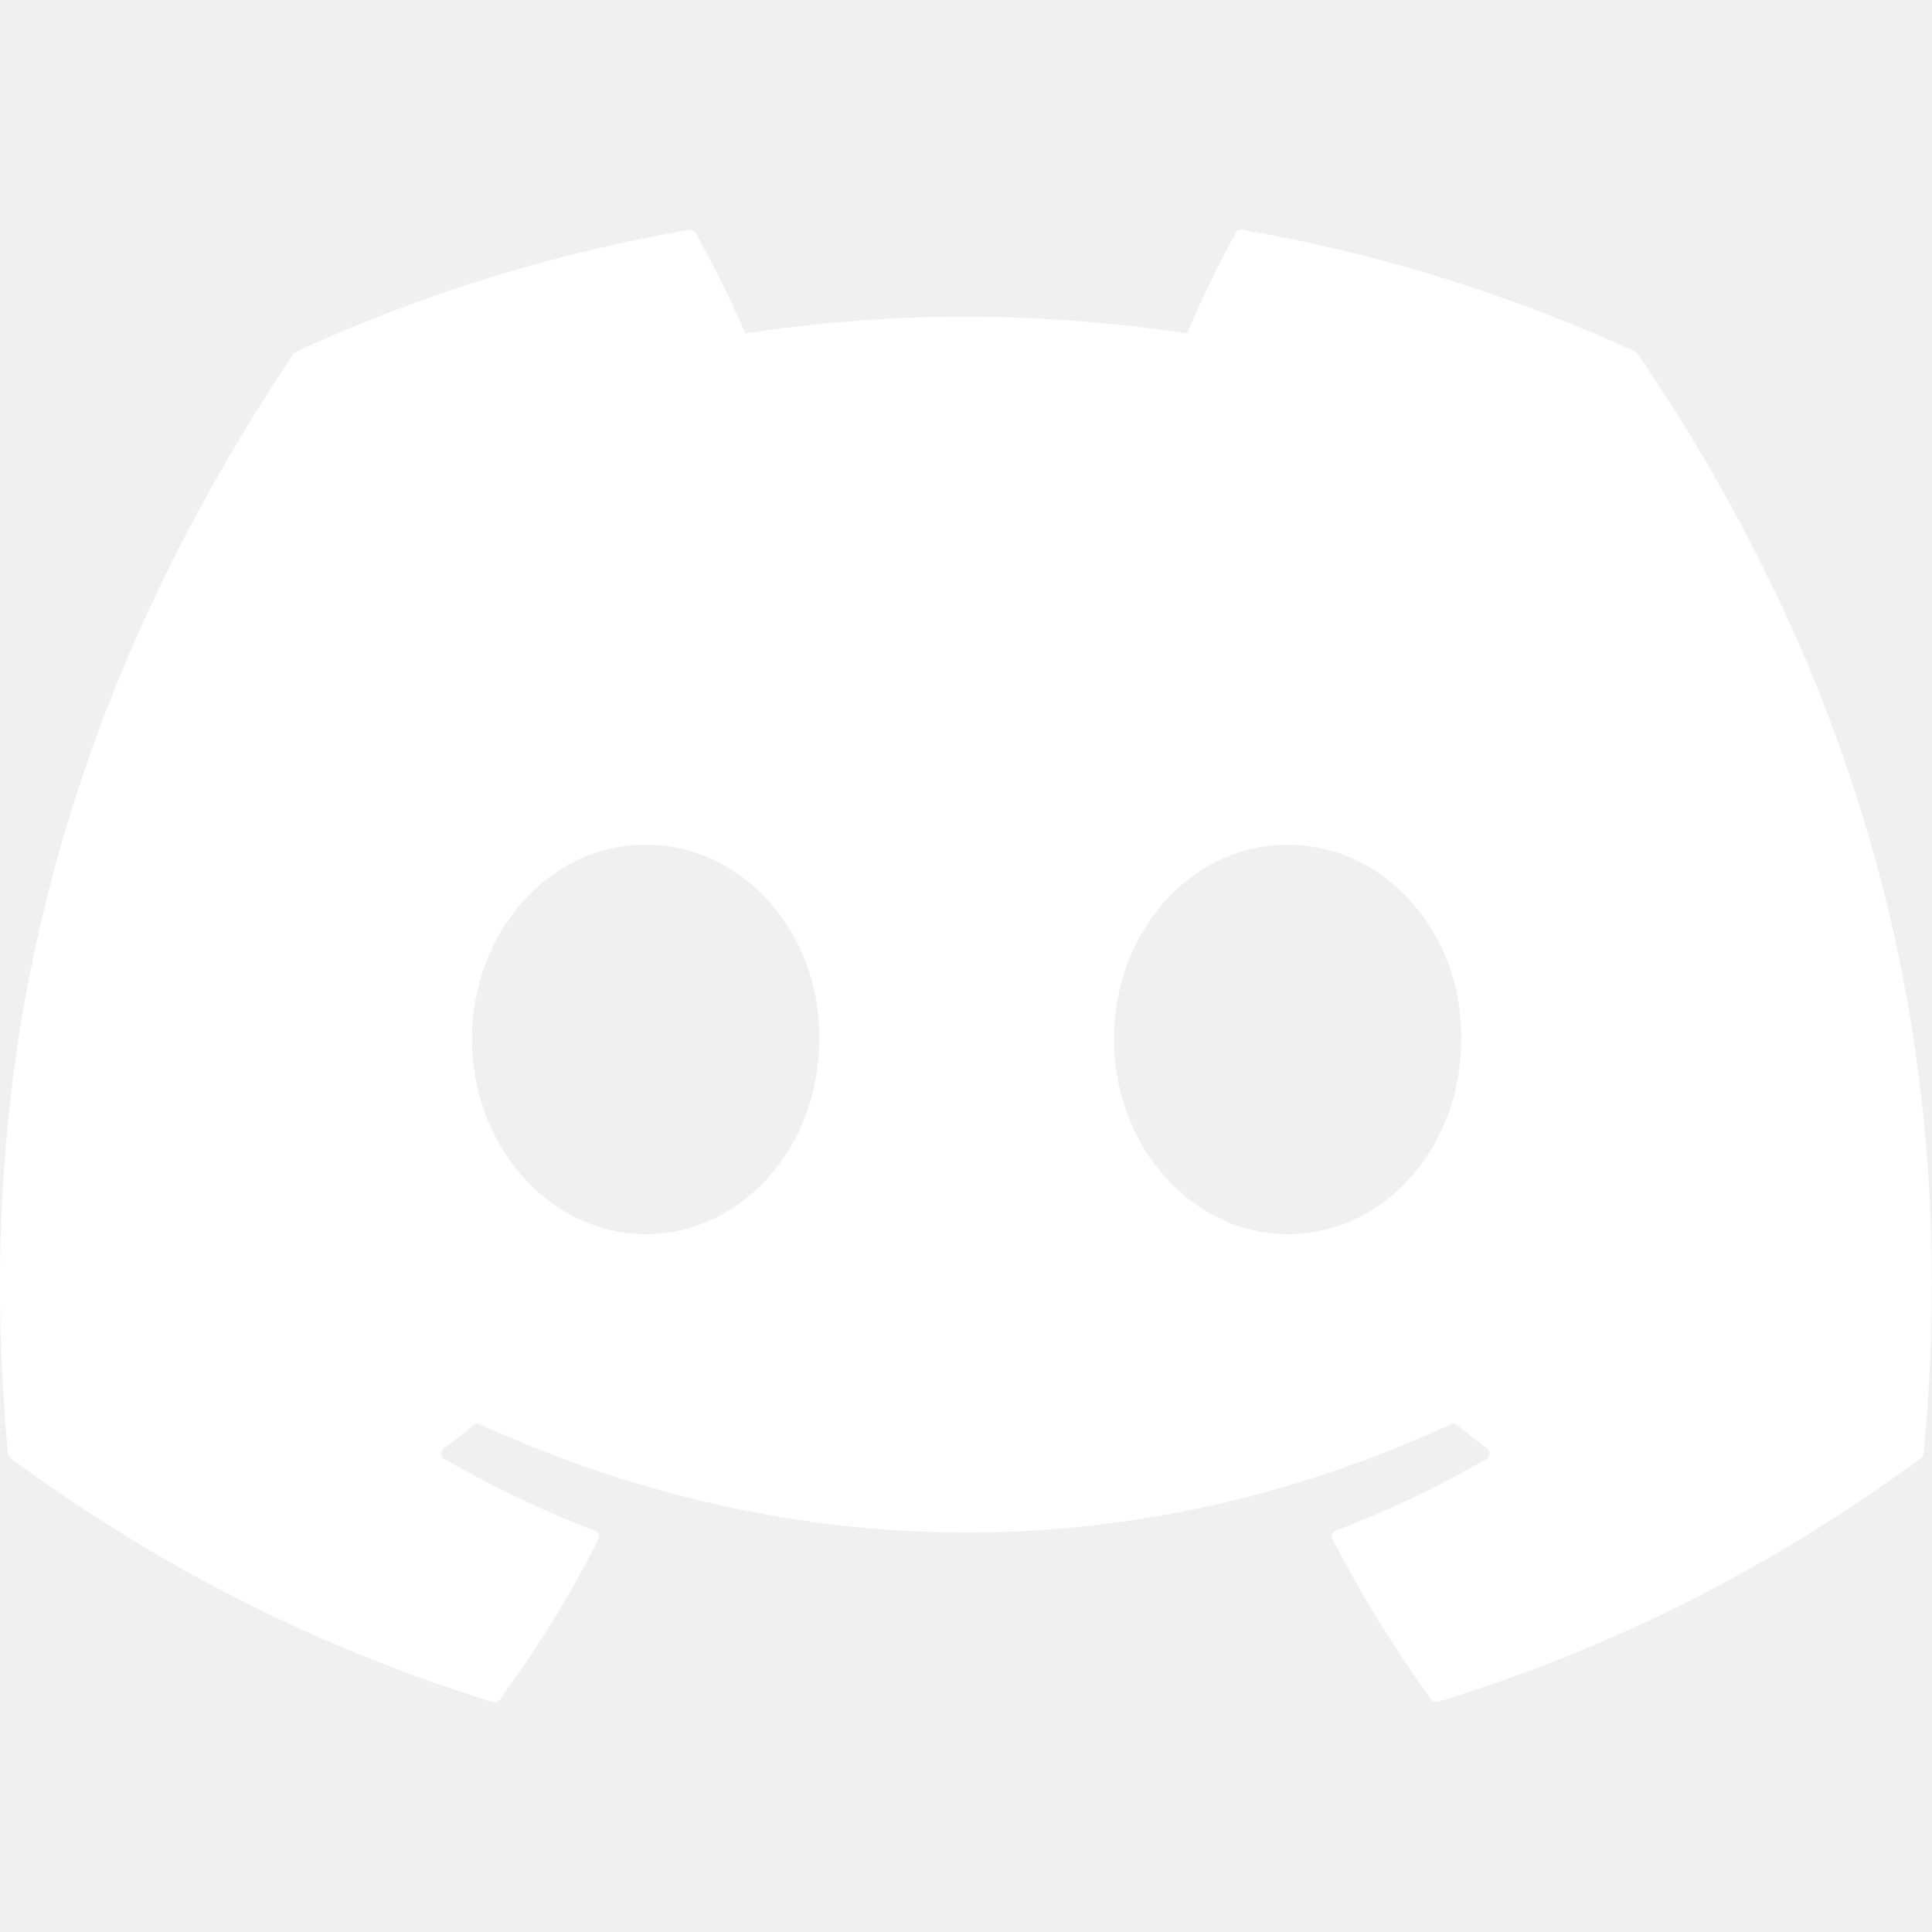
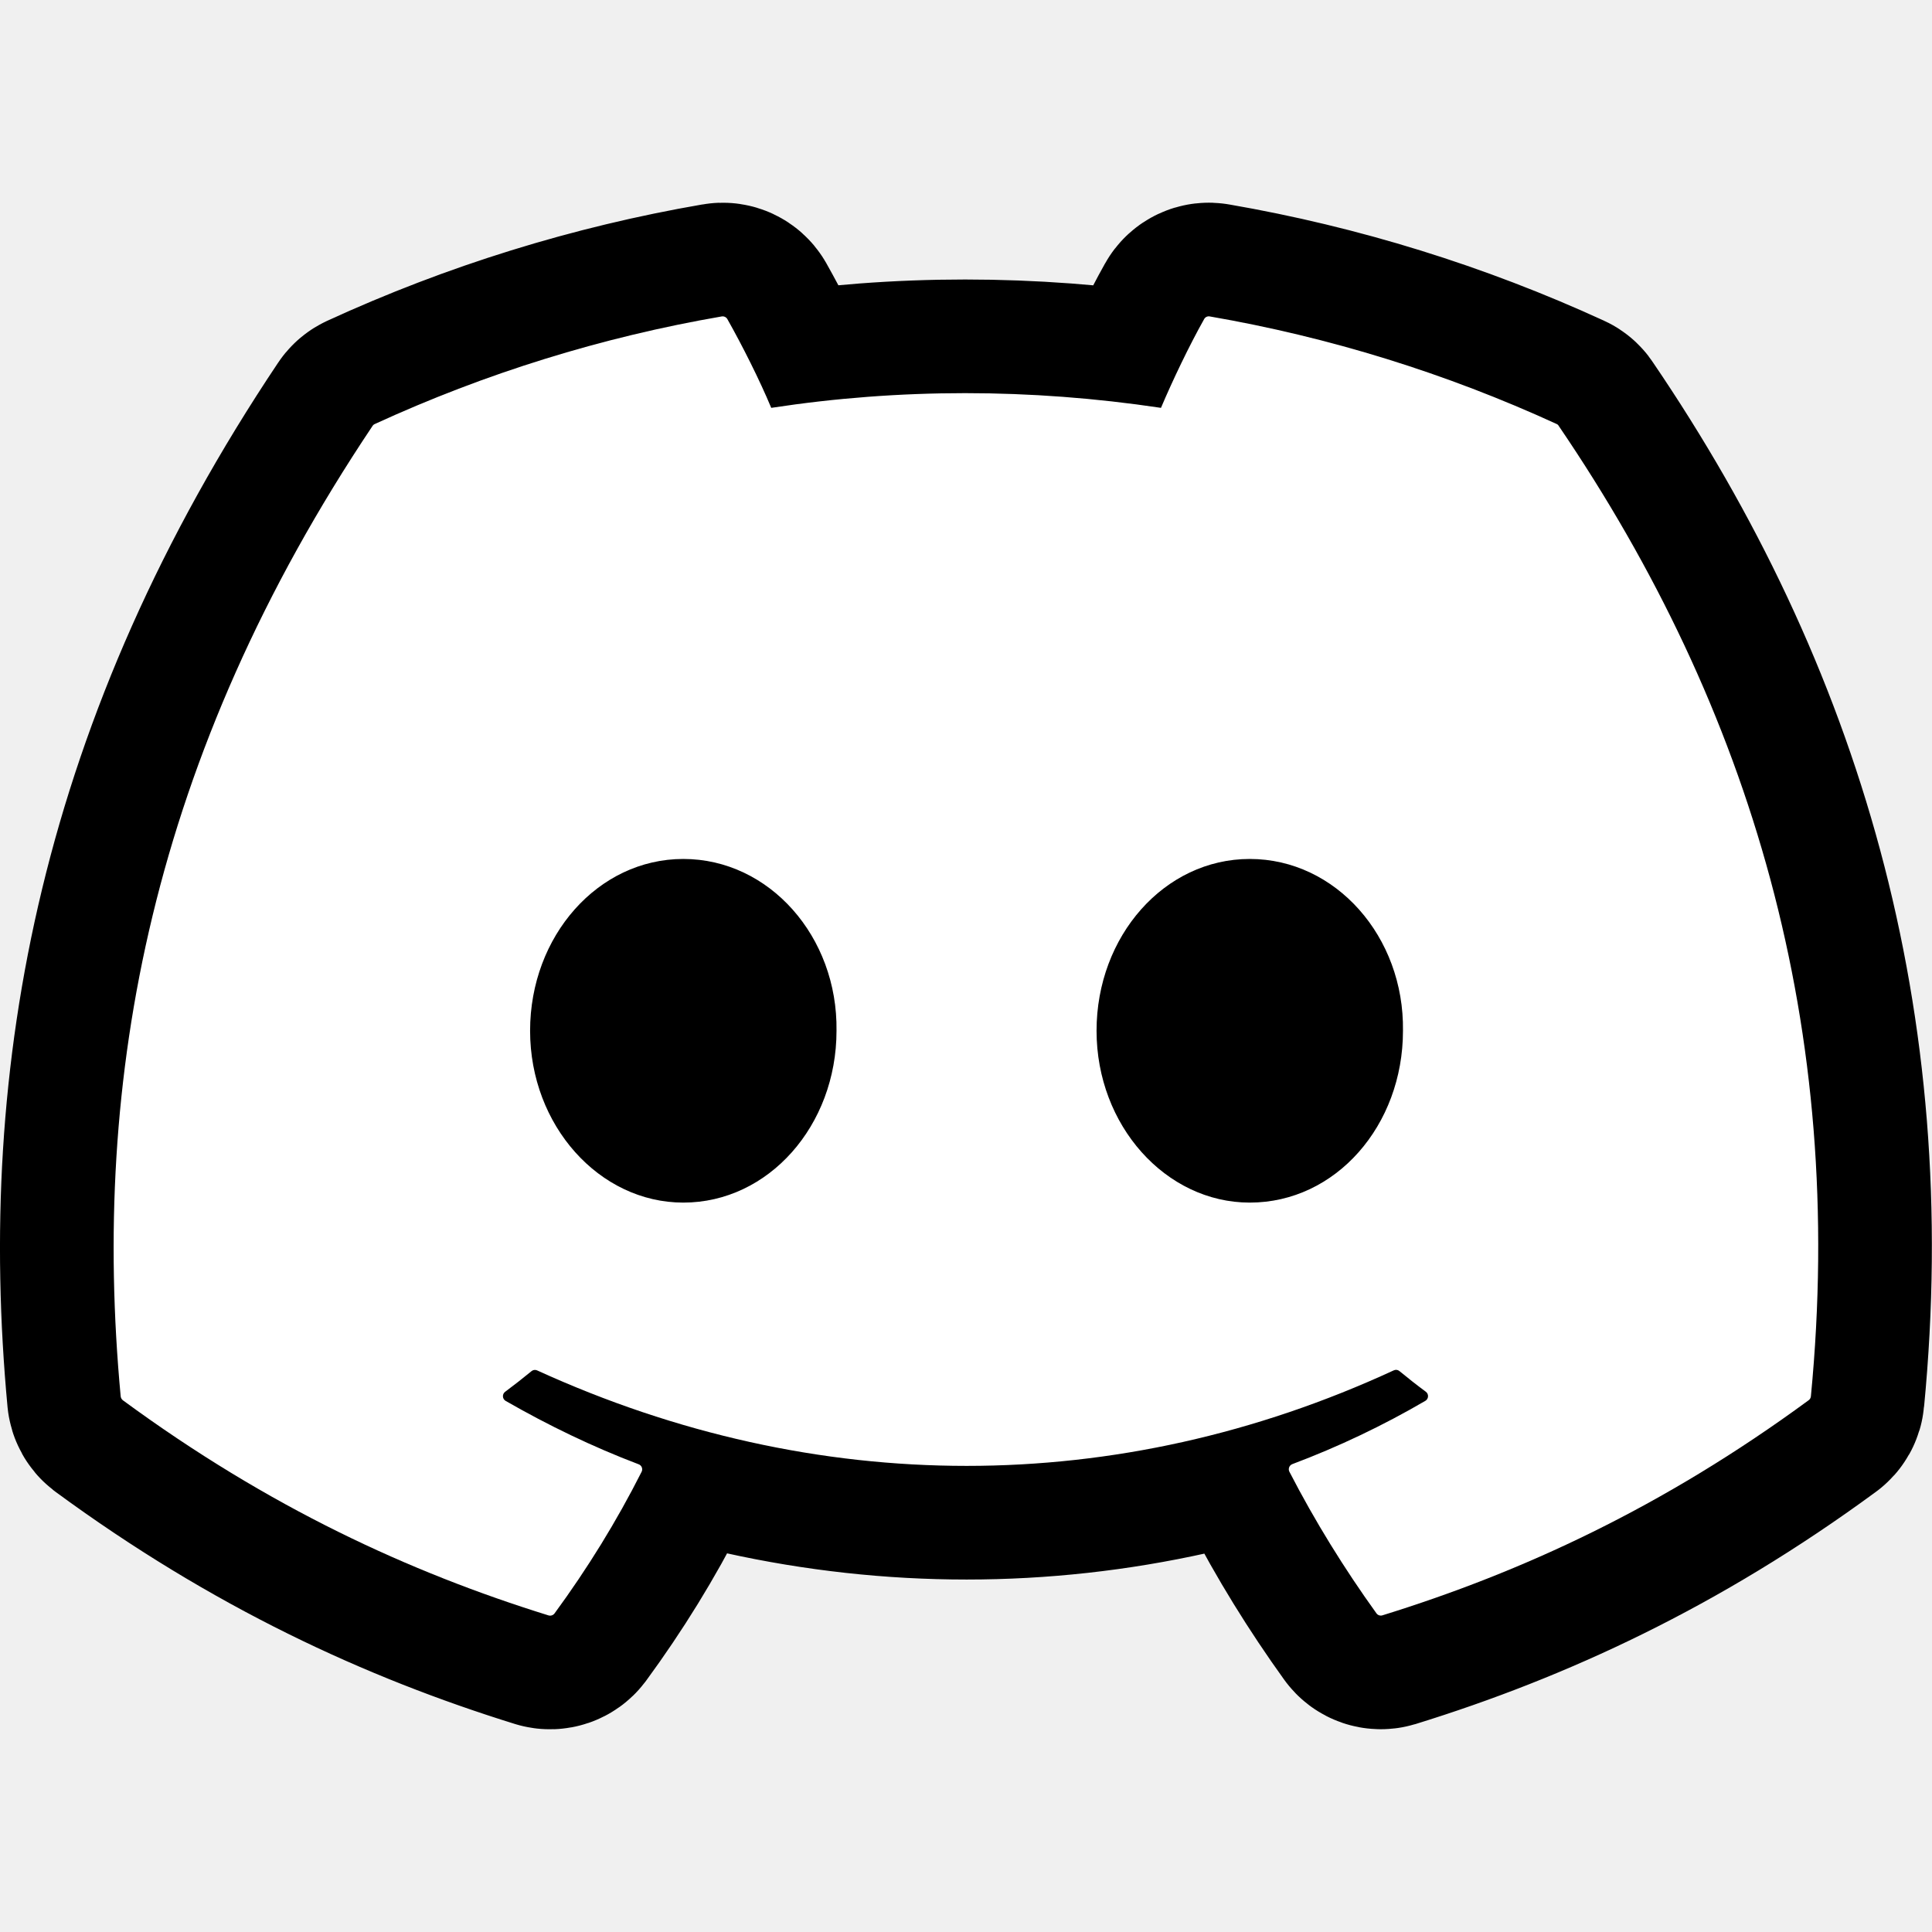
- <svg xmlns="http://www.w3.org/2000/svg" width="96" height="96" viewBox="0 0 24 24">
+ <svg xmlns="http://www.w3.org/2000/svg" width="96" height="96" viewBox="-1.6 -1.6 27.2 27.2">
+   <path fill="#000000" stroke="#000000" stroke-width="3.2" stroke-linejoin="round" d="M20.317 4.37a19.791 19.791 0 00-4.885-1.515.074.074 0 00-.079.037c-.211.375-.445.865-.608 1.25-1.845-.276-3.68-.276-5.487 0-.164-.393-.406-.874-.618-1.25a.077.077 0 00-.079-.037 19.736 19.736 0 00-4.885 1.515.07.07 0 00-.032.028C.533 9.046-.319 13.58.099 18.058a.082.082 0 00.031.056c2.053 1.508 4.041 2.423 5.993 3.029a.078.078 0 00.084-.028c.462-.63.873-1.295 1.226-1.994a.076.076 0 00-.042-.106c-.653-.248-1.274-.549-1.872-.892a.077.077 0 01-.008-.128c.126-.094.252-.192.372-.291a.074.074 0 01.078-.011c3.928 1.793 8.18 1.793 12.061 0a.074.074 0 01.079.009c.12.099.246.198.373.292a.077.077 0 01-.007.128 12.299 12.299 0 01-1.873.891.077.077 0 00-.041.107c.36.698.772 1.363 1.225 1.993a.076.076 0 00.084.029c1.961-.607 3.95-1.522 6.002-3.029a.077.077 0 00.031-.055c.5-5.177-.838-9.674-3.549-13.66a.061.061 0 00-.031-.029zM8.02 15.331c-1.183 0-2.157-1.086-2.157-2.419 0-1.333.956-2.419 2.157-2.419 1.211 0 2.176 1.095 2.157 2.419 0 1.333-.956 2.419-2.157 2.419zm7.975 0c-1.183 0-2.157-1.086-2.157-2.419 0-1.333.955-2.419 2.157-2.419 1.211 0 2.176 1.095 2.157 2.419 0 1.333-.946 2.419-2.157 2.419Z" />
+   <ellipse fill="#000000" cx="8.02" cy="12.91" rx="2.4" ry="2.6" />
+   <ellipse fill="#000000" cx="15.99" cy="12.91" rx="2.4" ry="2.6" />
  <path fill="#ffffff" d="M20.317 4.37a19.791 19.791 0 00-4.885-1.515.074.074 0 00-.079.037c-.211.375-.445.865-.608 1.25-1.845-.276-3.68-.276-5.487 0-.164-.393-.406-.874-.618-1.25a.077.077 0 00-.079-.037 19.736 19.736 0 00-4.885 1.515.07.07 0 00-.032.028C.533 9.046-.319 13.58.099 18.058a.082.082 0 00.031.056c2.053 1.508 4.041 2.423 5.993 3.029a.078.078 0 00.084-.028c.462-.63.873-1.295 1.226-1.994a.076.076 0 00-.042-.106c-.653-.248-1.274-.549-1.872-.892a.077.077 0 01-.008-.128c.126-.094.252-.192.372-.291a.074.074 0 01.078-.011c3.928 1.793 8.18 1.793 12.061 0a.074.074 0 01.079.009c.12.099.246.198.373.292a.077.077 0 01-.007.128 12.299 12.299 0 01-1.873.891.077.077 0 00-.041.107c.36.698.772 1.363 1.225 1.993a.076.076 0 00.084.029c1.961-.607 3.95-1.522 6.002-3.029a.077.077 0 00.031-.055c.5-5.177-.838-9.674-3.549-13.66a.061.061 0 00-.031-.029zM8.02 15.331c-1.183 0-2.157-1.086-2.157-2.419 0-1.333.956-2.419 2.157-2.419 1.211 0 2.176 1.095 2.157 2.419 0 1.333-.956 2.419-2.157 2.419zm7.975 0c-1.183 0-2.157-1.086-2.157-2.419 0-1.333.955-2.419 2.157-2.419 1.211 0 2.176 1.095 2.157 2.419 0 1.333-.946 2.419-2.157 2.419Z" />
</svg>
